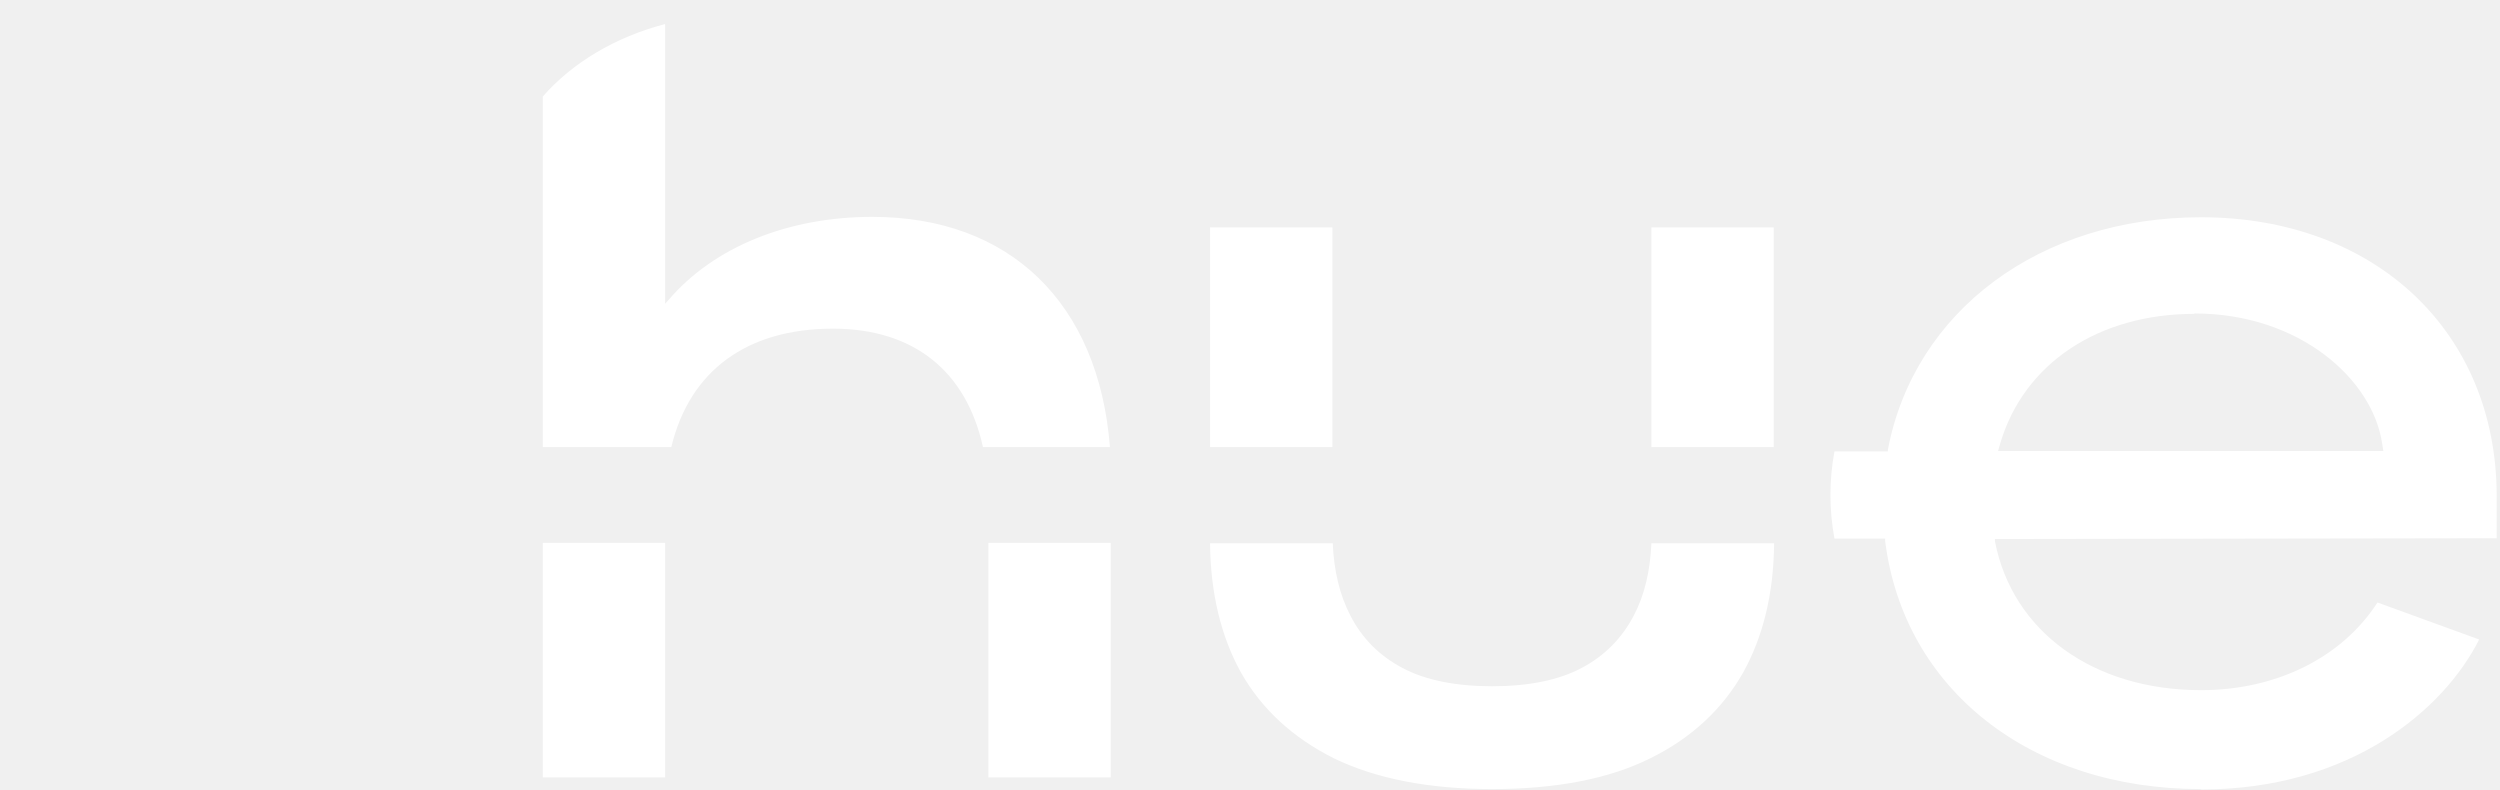
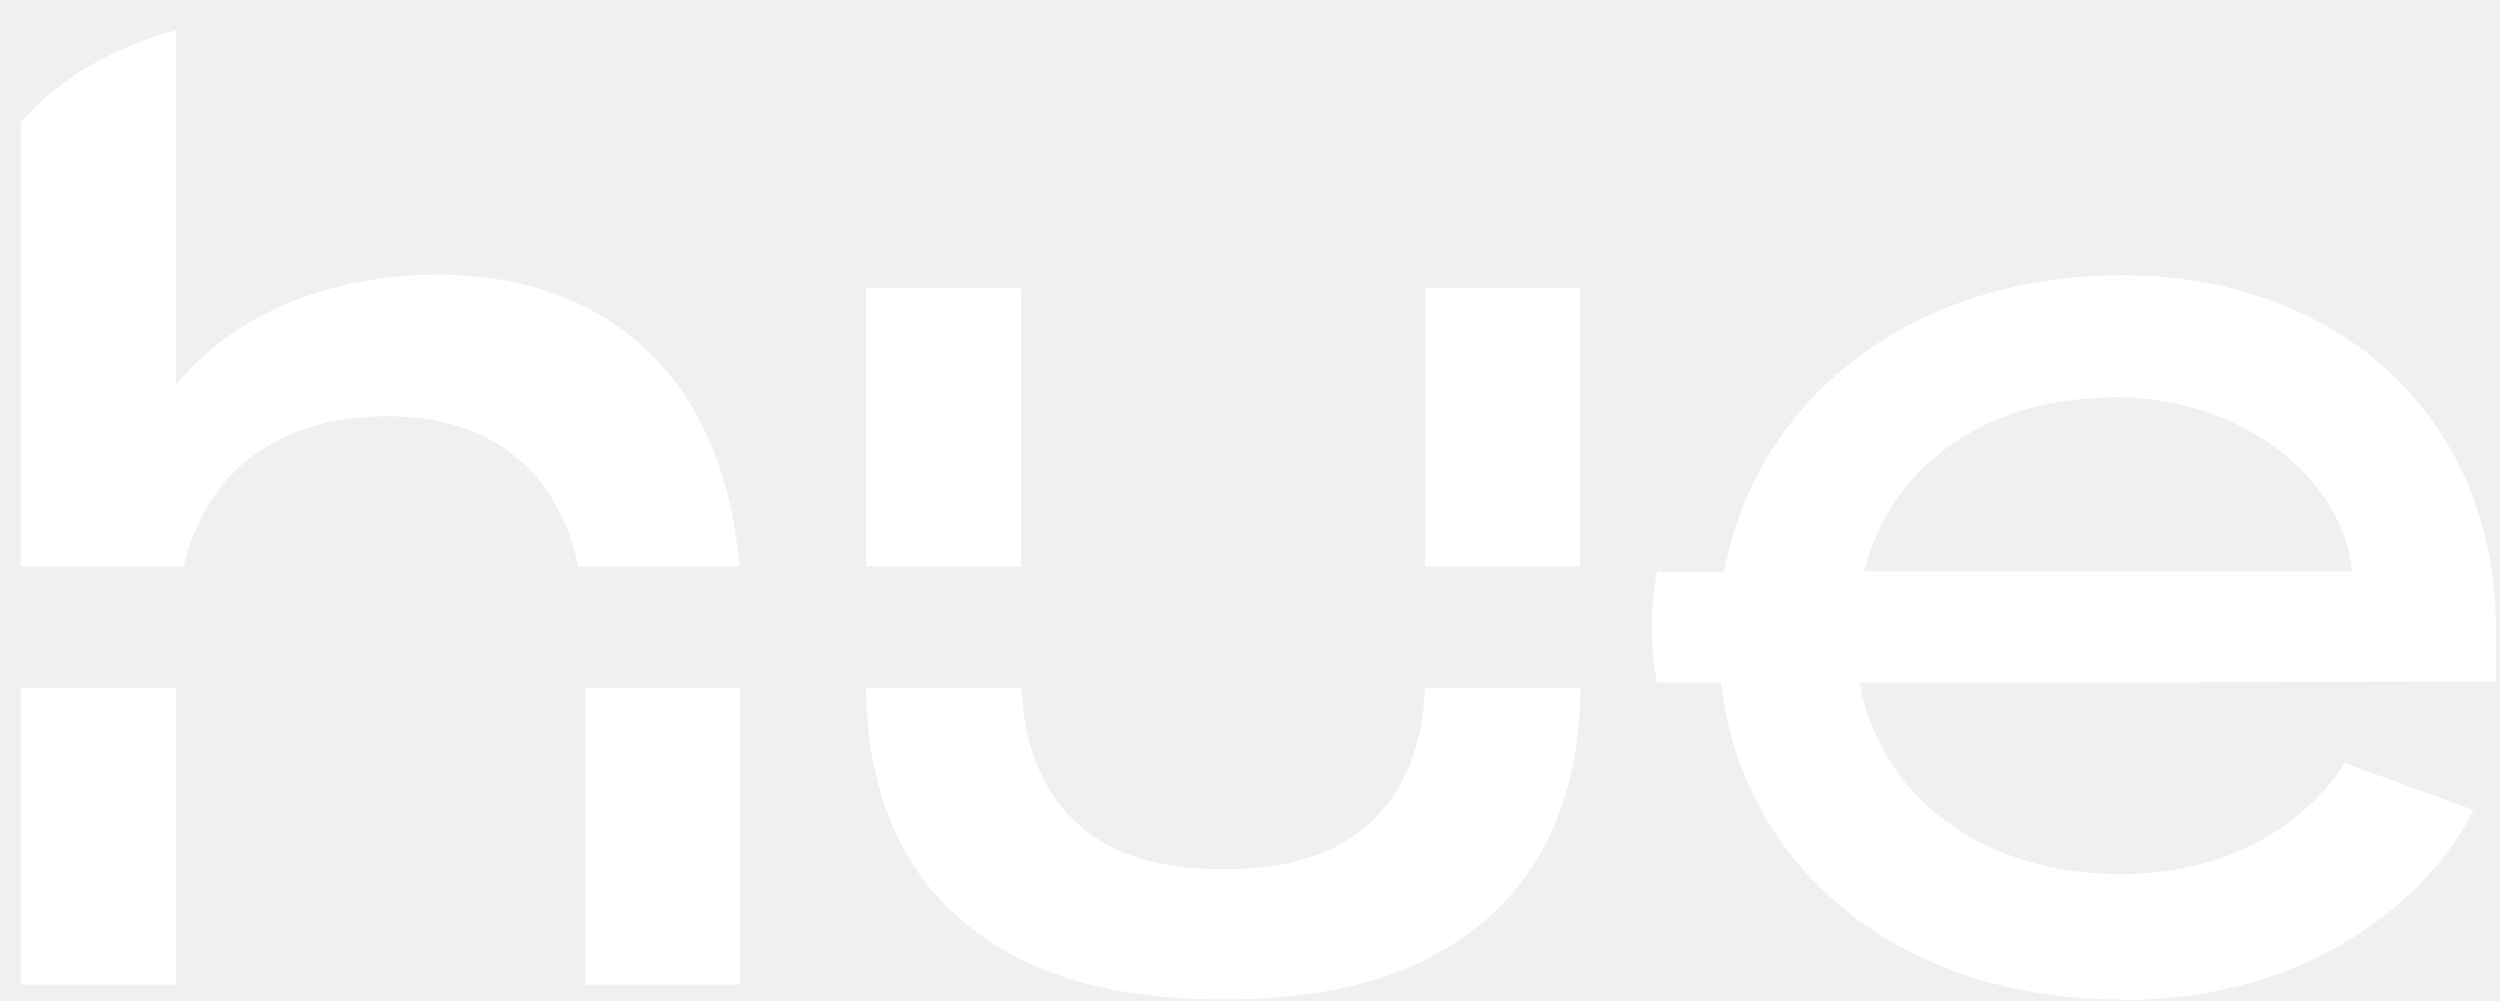
- <svg xmlns="http://www.w3.org/2000/svg" viewBox="0 16 95 30" role="img" aria-label="Hue">
+ <svg xmlns="http://www.w3.org/2000/svg" viewBox="20 16 75 30" role="img" aria-label="Hue">
  <path fill="#fff" fill-rule="evenodd" d="M83.624 45.985c-6.483 0-11.294-3.804-11.99-9.443v-.074H69.71a9.03 9.03 0 0 1 0-3.316h2.028v-.059c1.006-5.284 5.788-8.837 11.901-8.837 6.616 0 11.235 4.352 11.235 10.598v1.599l-19.066.03v.088c.667 3.434 3.746 5.655 7.831 5.655 2.872 0 5.359-1.244 6.705-3.331l3.864 1.406C92.875 42.951 89.338 46 83.654 46l-.03-.015Zm-.237-18.058c-3.641 0-6.468 1.88-7.371 4.9l-.089.31h14.639l-.044-.281c-.355-2.427-3.124-4.944-7.135-4.944v.015ZM56.699 45.985c-2.413 0-4.426-.4-6.01-1.169-1.569-.785-2.753-1.88-3.538-3.271-.754-1.362-1.154-3.02-1.169-4.9h4.663c.044 1.051.266 1.969.666 2.739.444.873 1.11 1.539 1.983 1.998.859.459 2.013.696 3.405.696 1.391 0 2.546-.237 3.404-.696.874-.459 1.54-1.14 1.984-1.998.4-.755.622-1.688.666-2.739h4.663c-.015 1.895-.415 3.538-1.17 4.9-.784 1.391-1.968 2.501-3.537 3.271-1.57.784-3.597 1.169-6.01 1.169Zm-19.14-.444v-8.911h4.648v8.911H37.56Zm-16.933 0v-8.911h4.648v8.911h-4.648Zm42.127-12.552v-8.348h4.648v8.348h-4.648Zm-16.771 0v-8.348h4.648v8.348h-4.648Zm-8.63 0c-.636-2.901-2.649-4.5-5.699-4.5-3.271 0-5.447 1.599-6.143 4.5h-4.884V19.668c1.125-1.288 2.768-2.265 4.648-2.754v10.628l.148-.163c1.717-1.998 4.529-3.138 7.727-3.138 5.225 0 8.6 3.271 9.029 8.748h-4.811l-.015-.001Z" />
</svg>
